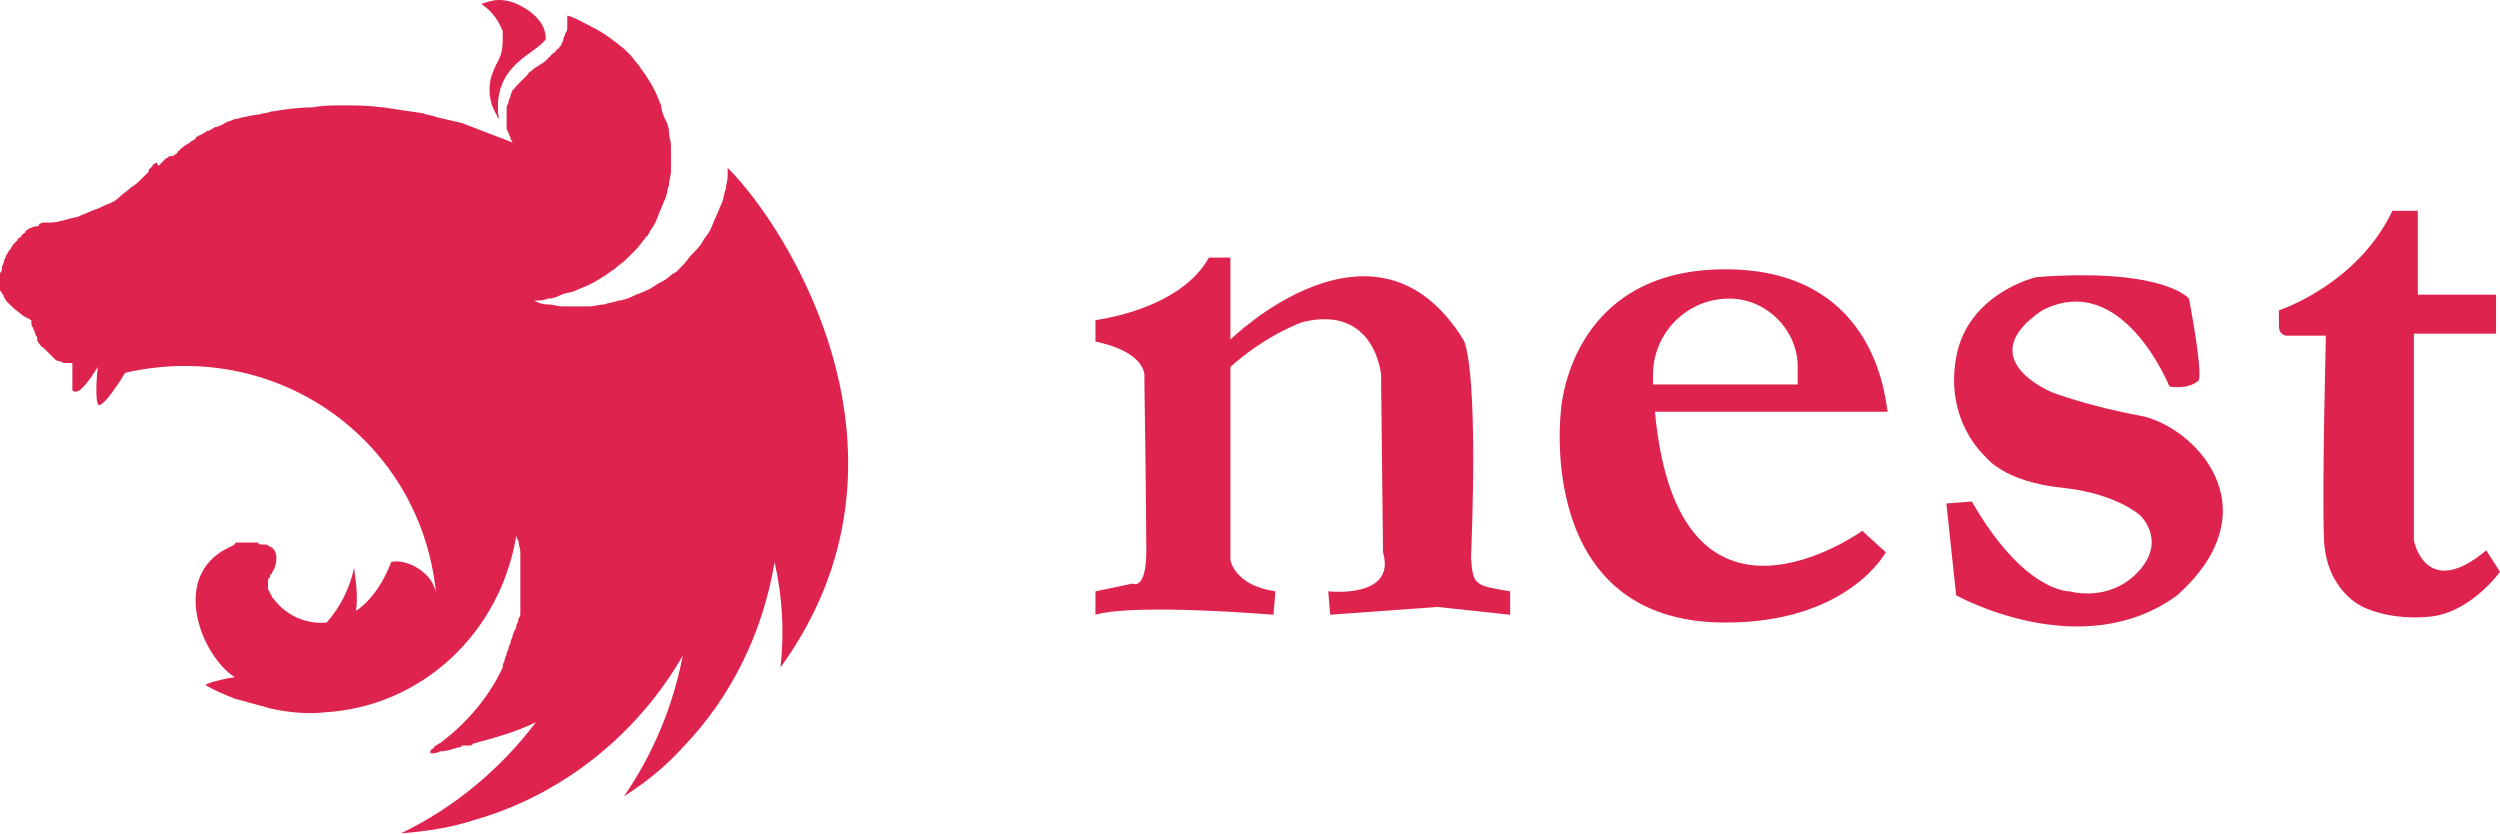
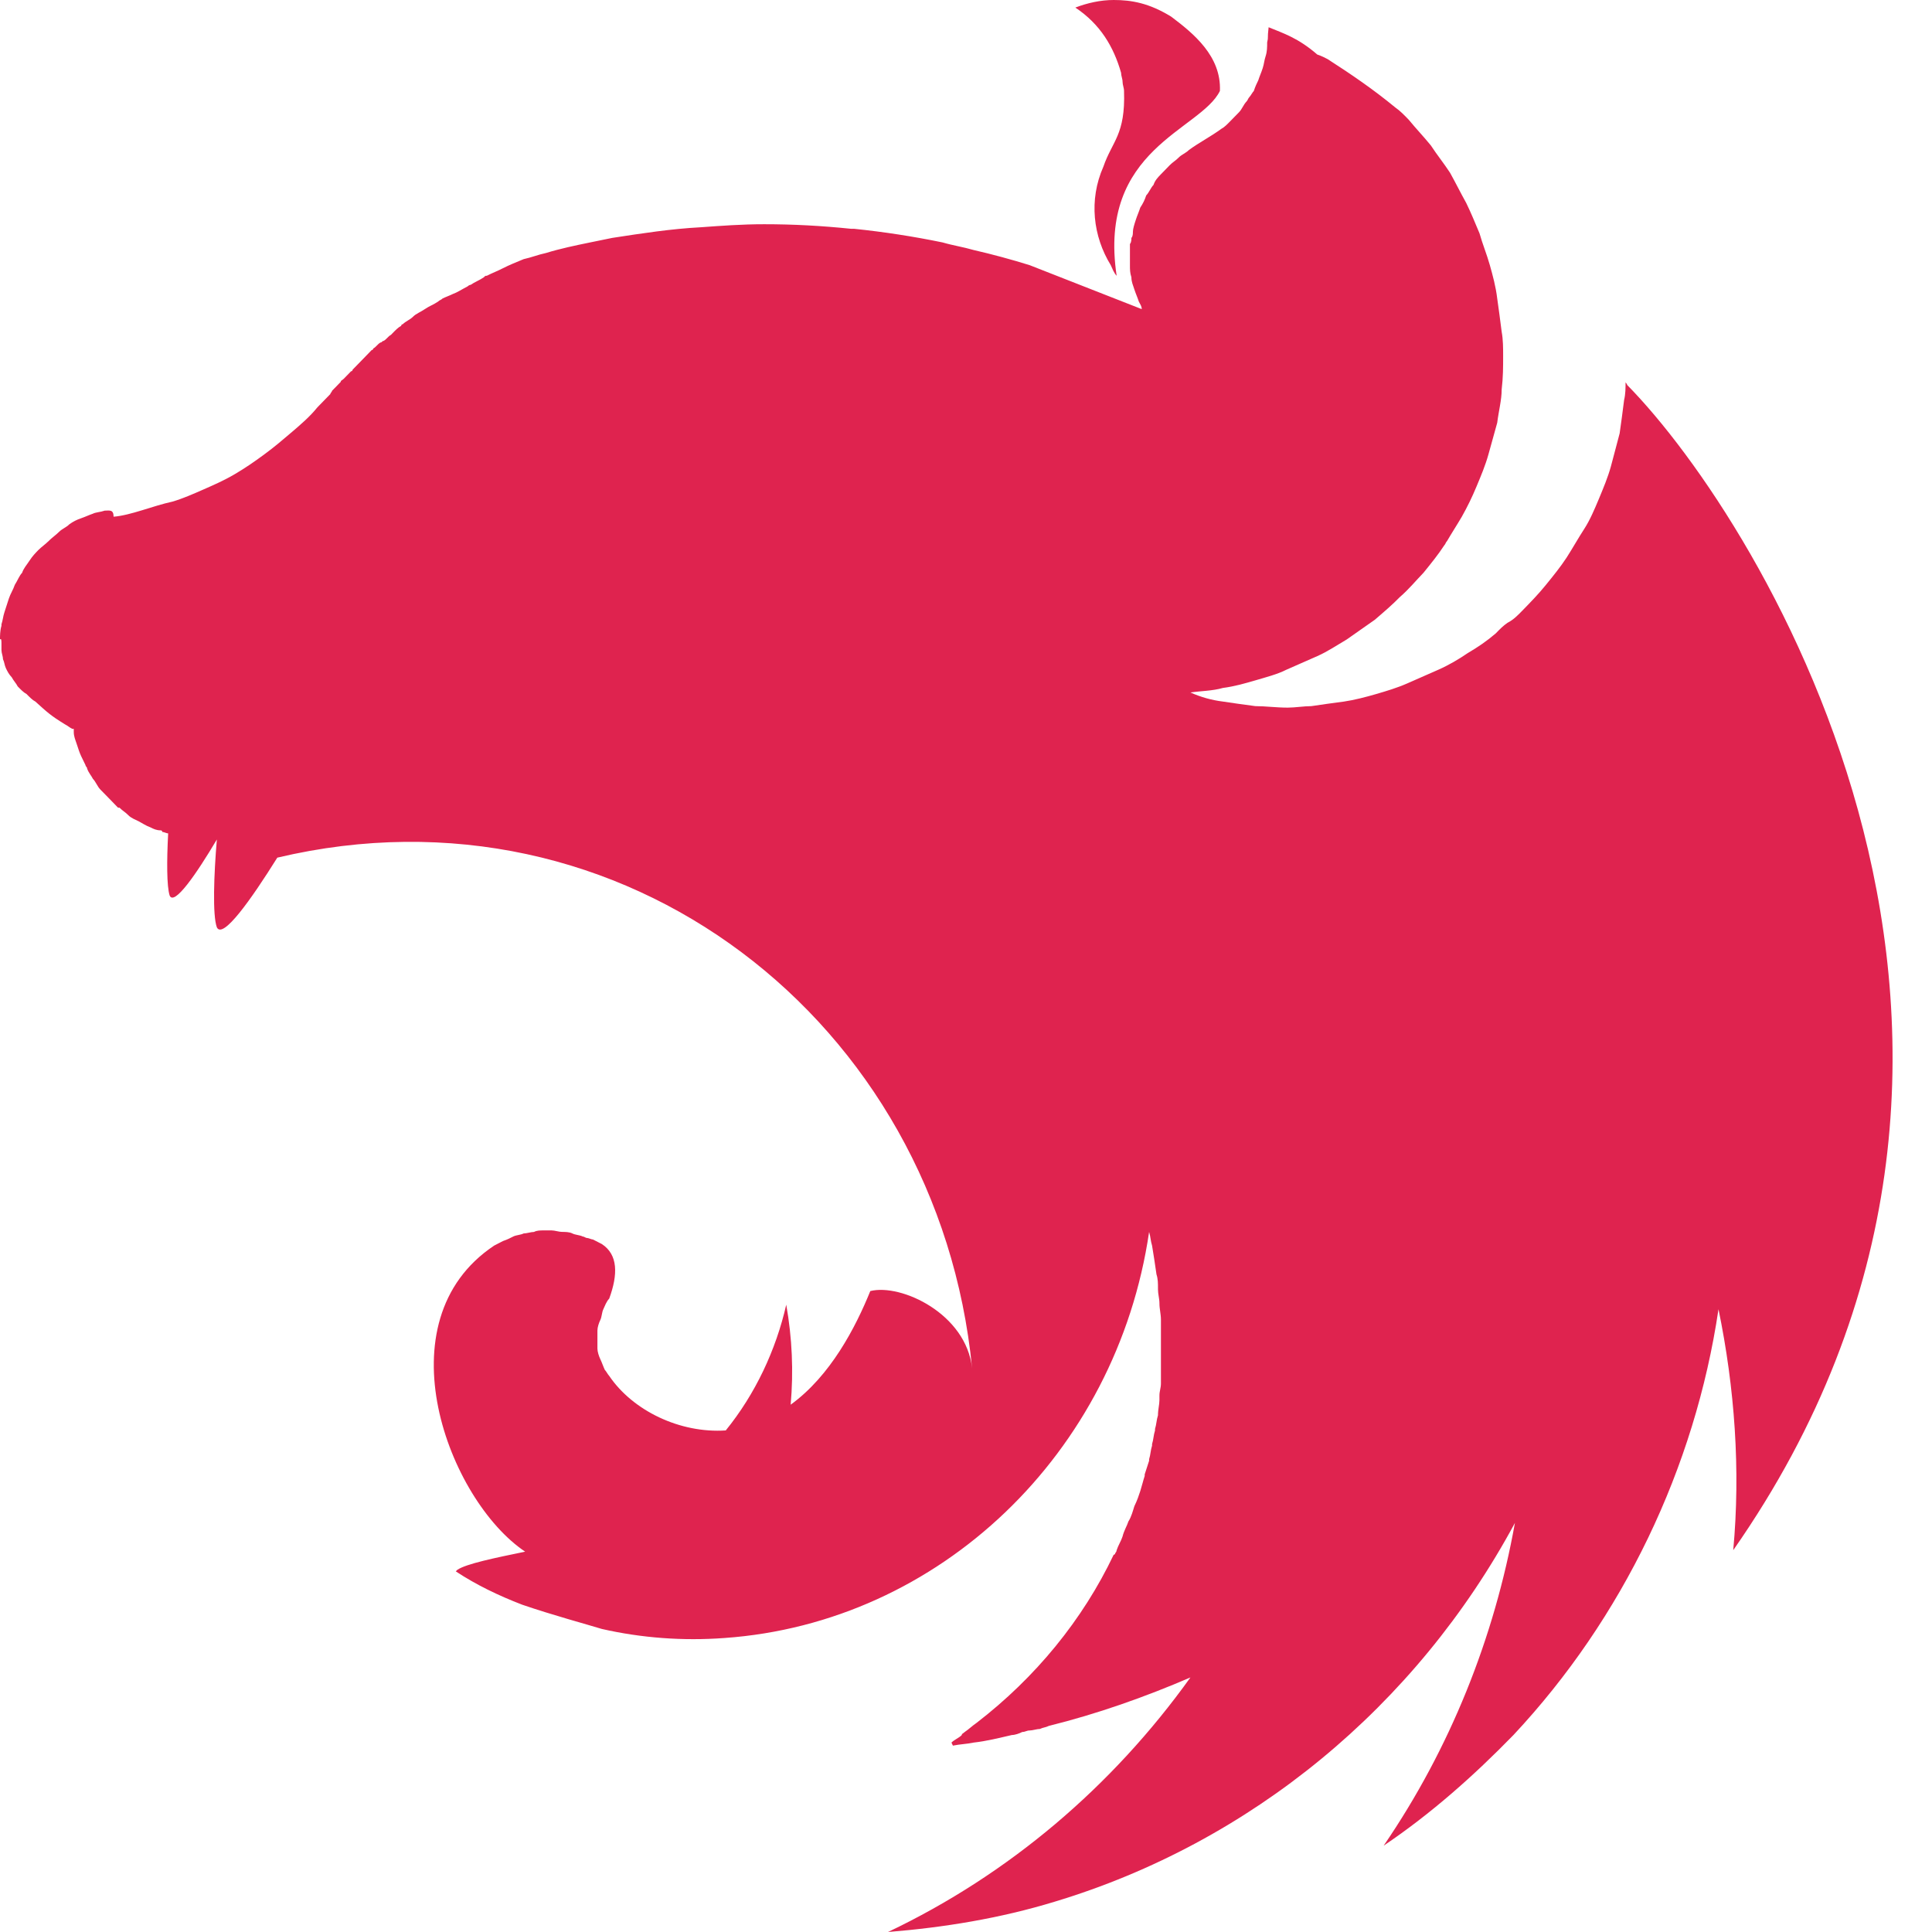
- <svg xmlns="http://www.w3.org/2000/svg" width="78" height="26" viewBox="0 0 78 26" fill="none">
-   <path d="M15.563 0C15.381 0 15.197 0.061 15.014 0.122C15.379 0.365 15.563 0.669 15.685 0.974V1.218C15.685 1.827 15.502 1.887 15.38 2.252C15.197 2.679 15.258 3.228 15.502 3.593C15.502 3.654 15.563 3.715 15.563 3.715C15.32 2.009 16.723 1.705 17.028 1.218C17.028 0.731 16.663 0.427 16.358 0.244C16.052 0.061 15.807 0 15.563 0ZM17.699 0.486V0.853C17.699 0.914 17.699 0.974 17.638 1.035C17.638 1.096 17.577 1.157 17.577 1.218C17.577 1.279 17.516 1.339 17.516 1.4L17.455 1.462C17.455 1.462 17.455 1.522 17.394 1.522C17.333 1.583 17.334 1.644 17.272 1.644L17.15 1.766L17.028 1.888C16.907 2.009 16.723 2.07 16.601 2.192C16.54 2.252 16.479 2.252 16.479 2.313L16.357 2.435L16.235 2.557L16.113 2.679C16.052 2.74 16.051 2.801 15.99 2.801C15.99 2.862 15.929 2.922 15.929 2.984C15.929 3.045 15.868 3.105 15.868 3.166C15.868 3.227 15.807 3.288 15.807 3.349V3.958C15.807 4.019 15.807 4.079 15.868 4.14C15.868 4.201 15.929 4.262 15.929 4.323C15.929 4.383 15.99 4.383 15.99 4.444L14.403 3.836C14.159 3.775 13.855 3.714 13.611 3.653C13.489 3.592 13.305 3.592 13.183 3.531C12.756 3.47 12.328 3.409 11.962 3.349H11.901C11.475 3.288 11.108 3.288 10.681 3.288C10.376 3.288 10.07 3.288 9.765 3.349C9.338 3.349 8.911 3.409 8.545 3.47C8.423 3.47 8.362 3.531 8.239 3.531C8.057 3.592 7.812 3.592 7.629 3.654C7.508 3.654 7.446 3.715 7.324 3.715C7.202 3.775 7.141 3.775 7.019 3.836C6.958 3.896 6.897 3.897 6.774 3.958H6.713C6.653 4.019 6.592 4.019 6.53 4.079H6.469C6.408 4.14 6.348 4.141 6.286 4.202C6.225 4.202 6.164 4.262 6.164 4.262C6.164 4.262 6.104 4.262 6.104 4.323C6.043 4.384 5.981 4.384 5.919 4.445C5.859 4.506 5.798 4.506 5.737 4.566C5.676 4.627 5.615 4.627 5.615 4.688C5.554 4.688 5.554 4.75 5.493 4.811C5.432 4.811 5.432 4.872 5.371 4.872H5.309C5.249 4.872 5.249 4.932 5.188 4.932L5.066 5.053L4.944 5.176C4.883 5.054 4.883 5.054 4.822 5.115C4.822 5.115 4.761 5.115 4.761 5.176L4.639 5.297V5.358L4.456 5.54C4.334 5.663 4.211 5.785 4.089 5.846C3.967 5.967 3.845 6.028 3.723 6.15C3.601 6.271 3.48 6.333 3.296 6.394C3.174 6.455 3.051 6.515 2.868 6.576C2.746 6.636 2.564 6.697 2.442 6.759C2.136 6.819 1.831 6.942 1.587 6.942H1.404C1.343 6.942 1.282 6.942 1.221 7.002C1.221 7.063 1.16 7.063 1.099 7.063C1.038 7.063 0.977 7.124 0.915 7.124C0.854 7.185 0.793 7.185 0.793 7.246C0.732 7.307 0.672 7.307 0.672 7.368C0.611 7.429 0.55 7.428 0.55 7.489L0.427 7.611C0.366 7.672 0.366 7.733 0.305 7.793C0.244 7.854 0.244 7.915 0.183 7.976C0.183 8.037 0.122 8.099 0.122 8.159C0.122 8.22 0.061 8.281 0.061 8.342C0.061 8.403 0.061 8.463 0 8.524V9.011C0 9.072 0 9.073 0.061 9.134C0.061 9.195 0.122 9.194 0.122 9.255C0.122 9.316 0.183 9.316 0.183 9.378L0.305 9.499L0.427 9.62C0.61 9.742 0.611 9.803 0.855 9.924C0.916 9.924 0.915 9.986 0.977 9.986V10.047C0.977 10.108 0.976 10.168 1.037 10.229C1.037 10.29 1.099 10.351 1.099 10.412C1.099 10.473 1.16 10.473 1.16 10.534V10.595C1.16 10.656 1.221 10.717 1.221 10.717C1.282 10.778 1.282 10.838 1.342 10.838L1.465 10.96L1.587 11.082L1.709 11.204C1.77 11.265 1.831 11.265 1.831 11.265C1.892 11.265 1.953 11.326 2.014 11.326H2.258V12.178C2.441 12.36 2.746 11.934 3.052 11.447C2.991 11.934 2.991 12.482 3.052 12.604C3.113 12.787 3.54 12.239 3.906 11.63C8.728 10.534 13.183 13.823 13.611 18.572C13.55 17.841 12.634 17.414 12.206 17.536C12.024 18.023 11.657 18.693 11.108 19.058C11.169 18.632 11.108 18.145 11.047 17.719C10.913 18.351 10.619 18.938 10.192 19.424C9.877 19.453 9.561 19.401 9.273 19.273C8.984 19.145 8.734 18.945 8.545 18.693L8.484 18.632C8.484 18.571 8.423 18.511 8.423 18.511C8.423 18.45 8.361 18.389 8.361 18.389V18.145C8.361 18.084 8.362 18.023 8.423 18.023C8.423 17.962 8.423 17.902 8.484 17.902C8.484 17.841 8.545 17.78 8.545 17.78C8.667 17.476 8.667 17.172 8.423 17.05C8.362 17.05 8.361 16.989 8.3 16.989H8.178C8.117 16.989 8.056 16.988 8.056 16.927H7.445C7.384 16.927 7.323 16.928 7.323 16.989C7.263 16.989 7.263 17.05 7.202 17.05C7.141 17.05 7.141 17.11 7.08 17.11C5.309 18.024 6.286 20.459 7.323 21.129C6.897 21.19 6.47 21.311 6.408 21.372C6.713 21.555 7.019 21.676 7.324 21.798C7.751 21.92 8.24 22.042 8.423 22.103C8.972 22.225 9.582 22.286 10.132 22.225C13.183 22.043 15.624 19.729 16.113 16.684C16.113 16.745 16.113 16.806 16.174 16.867C16.174 16.988 16.235 17.11 16.235 17.231V19.12C16.235 19.18 16.235 19.241 16.174 19.302C16.174 19.363 16.174 19.424 16.113 19.485C16.113 19.546 16.113 19.607 16.052 19.668C16.052 19.728 15.99 19.789 15.99 19.85C15.99 19.911 15.929 19.973 15.929 20.034C15.929 20.094 15.868 20.154 15.868 20.216C15.868 20.277 15.807 20.337 15.807 20.398C15.807 20.459 15.747 20.52 15.747 20.581C15.747 20.641 15.685 20.702 15.685 20.763V20.824C15.258 21.738 14.587 22.53 13.793 23.138C13.732 23.199 13.671 23.199 13.61 23.26C13.61 23.26 13.549 23.26 13.549 23.321C13.488 23.381 13.427 23.382 13.427 23.443V23.504C13.549 23.504 13.61 23.504 13.732 23.443C13.915 23.443 14.098 23.381 14.282 23.321C14.343 23.321 14.404 23.321 14.404 23.26H14.648C14.709 23.26 14.709 23.26 14.769 23.199C15.441 23.017 16.113 22.834 16.723 22.53C15.624 23.991 14.159 25.208 12.512 26C13.305 25.939 14.099 25.818 14.832 25.574C17.578 24.783 19.897 22.895 21.301 20.459C21 22.031 20.377 23.523 19.47 24.842C20.141 24.417 20.751 23.929 21.301 23.321C22.827 21.738 23.802 19.728 24.168 17.536C24.413 18.632 24.474 19.728 24.352 20.824C29.113 14.248 24.596 7.124 22.703 5.236V5.48C22.703 5.663 22.642 5.784 22.642 5.906C22.582 6.027 22.582 6.211 22.521 6.333C22.46 6.455 22.399 6.637 22.338 6.759C22.277 6.88 22.216 7.063 22.155 7.184C22.094 7.306 21.972 7.429 21.911 7.551C21.85 7.672 21.728 7.794 21.606 7.916C21.484 8.037 21.423 8.159 21.301 8.28L21.117 8.464C21.056 8.525 20.995 8.525 20.934 8.586C20.813 8.707 20.689 8.768 20.568 8.829C20.446 8.89 20.324 9.012 20.141 9.073C20.019 9.134 19.836 9.194 19.715 9.255C19.592 9.316 19.408 9.378 19.286 9.378C19.164 9.439 18.981 9.438 18.86 9.499C18.677 9.499 18.554 9.56 18.371 9.56H17.578C17.395 9.56 17.272 9.499 17.089 9.499C16.907 9.499 16.785 9.438 16.663 9.377C16.785 9.377 16.967 9.377 17.089 9.316C17.272 9.316 17.394 9.255 17.516 9.194C17.638 9.133 17.822 9.133 17.944 9.073C18.066 9.012 18.248 8.951 18.37 8.89C18.492 8.829 18.615 8.768 18.799 8.646C18.921 8.586 19.042 8.463 19.164 8.403C19.286 8.281 19.408 8.22 19.53 8.098L19.836 7.793C19.958 7.672 20.019 7.55 20.14 7.429C20.14 7.429 20.14 7.368 20.201 7.368C20.262 7.246 20.324 7.124 20.385 7.063C20.446 6.942 20.507 6.82 20.568 6.638C20.629 6.516 20.689 6.333 20.751 6.21C20.812 6.089 20.812 5.906 20.873 5.785C20.873 5.602 20.934 5.48 20.934 5.358V4.567C20.934 4.385 20.873 4.262 20.873 4.14C20.873 3.958 20.812 3.836 20.751 3.715C20.69 3.592 20.629 3.411 20.629 3.288C20.568 3.167 20.507 2.983 20.446 2.862C20.385 2.74 20.324 2.618 20.201 2.436C20.14 2.314 20.019 2.193 19.958 2.071C19.835 1.949 19.774 1.826 19.652 1.704L19.47 1.522C19.165 1.279 18.86 1.036 18.493 0.853C18.432 0.853 18.432 0.791 18.371 0.791C18.127 0.669 17.944 0.547 17.699 0.486ZM74.643 6.576C73.545 8.89 71.103 9.682 71.103 9.682V10.169C71.103 10.473 71.347 10.473 71.347 10.473H72.568C72.568 10.473 72.446 15.161 72.507 16.806C72.568 18.45 73.728 18.937 73.728 18.937C73.728 18.937 74.52 19.363 75.802 19.241C77.084 19.12 78 17.841 78 17.841L77.572 17.171C75.68 18.754 75.314 16.867 75.314 16.867V10.411H77.877V9.194H75.436V6.576H74.643ZM37.718 8.037C36.803 9.681 34.178 9.986 34.178 9.986V10.656C35.887 11.021 35.704 11.813 35.704 11.813C35.704 11.813 35.765 15.892 35.765 17.171C35.765 18.449 35.338 18.207 35.338 18.207L34.178 18.45V19.18C35.399 18.816 39.732 19.18 39.732 19.18L39.793 18.449C38.511 18.267 38.389 17.475 38.389 17.475V11.447C39.549 10.412 40.647 10.047 40.647 10.047C42.906 9.499 43.089 11.691 43.089 11.691L43.15 17.231C43.576 18.693 41.441 18.449 41.441 18.449L41.502 19.18L44.859 18.937L47.117 19.18V18.449C46.018 18.267 45.957 18.267 45.896 17.414C46.14 11.143 45.653 10.595 45.653 10.595C42.906 6.15 38.389 10.595 38.389 10.595V8.037H37.718ZM53.83 8.402C48.947 8.402 48.704 12.787 48.704 12.787C48.704 12.787 47.849 19.424 53.83 19.424C57.675 19.424 58.836 17.231 58.836 17.231L58.103 16.562C58.103 16.562 52.365 20.702 51.634 12.847H58.896C58.835 12.787 58.713 8.402 53.83 8.402ZM64.878 8.588C64.476 8.59 64.031 8.608 63.535 8.646C63.535 8.646 61.399 9.133 61.033 11.143C60.666 13.152 61.948 14.249 61.948 14.249C61.948 14.249 62.498 15.04 64.39 15.223C66.037 15.405 66.77 16.076 66.77 16.076C66.77 16.076 67.625 16.866 66.709 17.841C65.794 18.814 64.573 18.449 64.573 18.449C64.573 18.449 63.169 18.51 61.521 15.648L60.727 15.709L61.032 18.572C61.032 18.572 64.939 20.764 67.93 18.572C70.981 15.832 68.418 13.274 66.77 12.969C65.122 12.665 64.023 12.239 64.023 12.239C64.023 12.239 61.46 11.204 63.719 9.682C66.221 8.403 67.686 12.056 67.686 12.056C67.686 12.056 68.234 12.178 68.601 11.873C68.723 11.509 68.296 9.316 68.296 9.316C68.296 9.316 67.688 8.57 64.878 8.588ZM53.953 9.316C55.112 9.316 56.089 10.29 56.089 11.447V11.995H51.573V11.691C51.573 10.412 52.61 9.316 53.953 9.316Z" fill="#DF234F" />
+ <svg xmlns="http://www.w3.org/2000/svg" width="49" height="49" viewBox="0 0 49 49" fill="none">
+   <mask id="mask0_16_105" style="mask-type:alpha" maskUnits="userSpaceOnUse" x="0" y="0" width="49" height="49">
+     <rect width="49" height="49" fill="#D9D9D9" />
+   </mask>
+   <g mask="url(#mask0_16_105)">
+     <path d="M28.246 0C27.909 0 27.573 0.077 27.273 0.192C27.909 0.615 28.246 1.191 28.433 1.845C28.433 1.922 28.471 1.999 28.471 2.076C28.471 2.153 28.508 2.229 28.508 2.306C28.546 3.421 28.209 3.574 27.984 4.228C27.61 5.073 27.723 5.996 28.172 6.726C28.209 6.803 28.247 6.918 28.321 6.995C27.835 3.767 30.453 3.305 30.94 2.306C30.977 1.422 30.267 0.846 29.705 0.423C29.144 0.077 28.695 0 28.247 0L28.246 0ZM32.175 0.691C32.138 0.999 32.175 0.922 32.138 1.076C32.138 1.191 32.138 1.306 32.1 1.422C32.062 1.537 32.062 1.614 32.025 1.729C31.988 1.845 31.95 1.921 31.913 2.037C31.875 2.114 31.838 2.19 31.8 2.306C31.763 2.344 31.726 2.421 31.689 2.46C31.651 2.498 31.651 2.536 31.614 2.575C31.539 2.652 31.501 2.767 31.427 2.844L31.202 3.074C31.127 3.151 31.052 3.228 30.978 3.266C30.716 3.459 30.417 3.612 30.154 3.804C30.079 3.881 29.967 3.92 29.893 3.997C29.818 4.074 29.743 4.112 29.668 4.189L29.444 4.419C29.369 4.496 29.294 4.573 29.256 4.689C29.182 4.766 29.144 4.881 29.07 4.957C29.032 5.073 28.995 5.15 28.92 5.265C28.883 5.38 28.845 5.457 28.808 5.572C28.77 5.688 28.733 5.803 28.733 5.88C28.733 5.918 28.733 5.995 28.695 6.034C28.695 6.072 28.695 6.149 28.658 6.187V6.725C28.658 6.841 28.658 6.918 28.695 7.033C28.695 7.148 28.733 7.225 28.77 7.34C28.808 7.456 28.845 7.532 28.883 7.648C28.92 7.725 28.957 7.763 28.957 7.84L26.114 6.725C25.645 6.579 25.171 6.451 24.693 6.341C24.43 6.264 24.169 6.226 23.907 6.149C23.164 5.996 22.415 5.88 21.662 5.803H21.587C20.839 5.726 20.128 5.687 19.38 5.687C18.819 5.687 18.295 5.726 17.771 5.764C17.023 5.803 16.275 5.919 15.527 6.034L14.965 6.149C14.591 6.226 14.217 6.303 13.843 6.418C13.656 6.456 13.469 6.533 13.282 6.572C13.095 6.649 12.908 6.725 12.758 6.802C12.608 6.879 12.496 6.918 12.347 6.994C12.309 6.994 12.309 6.994 12.271 7.033C12.159 7.11 12.047 7.148 11.935 7.225C11.897 7.225 11.86 7.263 11.86 7.263C11.71 7.34 11.598 7.417 11.486 7.456C11.411 7.494 11.299 7.533 11.224 7.571C11.187 7.609 11.149 7.609 11.112 7.648C10.999 7.725 10.887 7.763 10.775 7.84C10.663 7.917 10.551 7.955 10.476 8.032C10.401 8.109 10.289 8.147 10.214 8.224C10.214 8.224 10.176 8.224 10.176 8.263C10.101 8.301 10.027 8.378 9.952 8.455L9.915 8.493C9.84 8.532 9.802 8.609 9.727 8.647C9.69 8.647 9.69 8.686 9.652 8.686C9.578 8.724 9.54 8.801 9.466 8.839C9.466 8.877 9.428 8.877 9.428 8.877L9.204 9.108L9.166 9.147L8.942 9.377C8.942 9.377 8.942 9.416 8.904 9.416L8.717 9.608C8.68 9.646 8.642 9.646 8.642 9.685L8.418 9.915C8.418 9.954 8.38 9.954 8.38 9.992L8.081 10.299L8.044 10.338C7.857 10.569 7.632 10.761 7.408 10.953C7.183 11.145 6.959 11.337 6.697 11.529C6.435 11.722 6.211 11.875 5.949 12.029C5.687 12.183 5.425 12.298 5.163 12.413C4.901 12.528 4.639 12.644 4.378 12.721C3.854 12.836 3.33 13.067 2.881 13.105C2.881 12.913 2.769 12.951 2.656 12.951C2.544 12.99 2.432 12.99 2.357 13.028C2.245 13.067 2.17 13.105 2.058 13.144C1.951 13.179 1.85 13.231 1.759 13.297C1.684 13.374 1.572 13.413 1.497 13.49C1.422 13.566 1.31 13.643 1.235 13.72C1.16 13.797 1.048 13.874 0.973 13.95C0.898 14.027 0.823 14.104 0.748 14.22C0.673 14.335 0.599 14.412 0.561 14.527C0.487 14.604 0.449 14.719 0.375 14.834C0.337 14.95 0.262 15.065 0.225 15.18L0.113 15.526C0.075 15.642 0.075 15.718 0.037 15.834V15.872C0 15.988 0 16.141 0 16.218C0.037 16.18 0.037 16.257 0.037 16.333V16.487C0.037 16.564 0.075 16.641 0.075 16.717C0.113 16.794 0.113 16.872 0.15 16.948C0.187 17.025 0.225 17.102 0.299 17.179C0.337 17.256 0.412 17.333 0.449 17.409C0.524 17.486 0.598 17.563 0.673 17.602C0.748 17.678 0.823 17.756 0.898 17.794C1.197 18.063 1.272 18.14 1.646 18.37C1.721 18.409 1.758 18.447 1.833 18.486H1.871V18.563C1.871 18.677 1.908 18.754 1.946 18.87C1.983 18.985 2.021 19.1 2.058 19.177L2.17 19.408C2.17 19.446 2.207 19.446 2.207 19.485C2.245 19.6 2.32 19.677 2.357 19.754C2.432 19.831 2.469 19.946 2.544 20.023L2.769 20.253L2.993 20.484H3.03C3.105 20.561 3.18 20.599 3.255 20.676C3.33 20.753 3.442 20.791 3.517 20.83C3.592 20.868 3.704 20.945 3.816 20.984C3.891 21.022 3.966 21.06 4.078 21.06C4.078 21.06 4.115 21.06 4.115 21.099C4.153 21.099 4.228 21.137 4.265 21.137C4.228 21.829 4.228 22.482 4.303 22.713C4.415 22.982 4.976 22.175 5.5 21.291C5.425 22.175 5.387 23.213 5.5 23.52C5.649 23.827 6.36 22.828 7.033 21.752C15.788 19.677 23.794 25.903 24.655 34.704C24.505 33.32 22.858 32.551 22.073 32.744C21.699 33.666 21.063 34.896 20.053 35.626C20.128 34.78 20.091 33.935 19.941 33.09C19.679 34.243 19.155 35.357 18.407 36.279C17.247 36.356 16.05 35.78 15.451 34.896C15.414 34.857 15.376 34.78 15.339 34.742C15.302 34.665 15.264 34.55 15.226 34.473C15.189 34.396 15.152 34.281 15.152 34.204V33.743C15.152 33.666 15.189 33.55 15.227 33.474C15.264 33.397 15.264 33.282 15.302 33.205C15.339 33.128 15.377 33.013 15.451 32.936C15.676 32.321 15.676 31.821 15.264 31.552L15.04 31.437C15.002 31.437 14.927 31.398 14.89 31.398C14.852 31.398 14.815 31.36 14.778 31.36C14.703 31.322 14.591 31.322 14.516 31.283C14.441 31.244 14.329 31.244 14.254 31.244C14.179 31.244 14.067 31.206 13.992 31.206H13.805C13.693 31.206 13.618 31.206 13.543 31.245C13.468 31.245 13.356 31.283 13.281 31.283C13.206 31.322 13.094 31.322 13.019 31.36C12.945 31.398 12.87 31.437 12.758 31.475L12.533 31.591C9.652 33.512 11.373 38.047 13.319 39.354C12.57 39.508 11.822 39.661 11.598 39.815L11.56 39.854C12.084 40.199 12.645 40.468 13.244 40.699C14.03 40.968 14.89 41.199 15.264 41.314C16.274 41.544 17.322 41.621 18.369 41.544C23.832 41.16 28.321 36.856 29.144 31.245C29.181 31.36 29.181 31.475 29.219 31.591C29.256 31.821 29.294 32.052 29.331 32.321C29.369 32.436 29.369 32.551 29.369 32.667V32.705C29.369 32.821 29.406 32.936 29.406 33.051C29.406 33.205 29.444 33.32 29.444 33.474V35.088C29.444 35.203 29.406 35.28 29.406 35.396V35.511C29.406 35.626 29.369 35.742 29.369 35.895C29.331 36.01 29.331 36.126 29.294 36.241V36.28C29.256 36.395 29.256 36.51 29.219 36.625V36.664C29.181 36.779 29.181 36.895 29.144 37.01V37.048L29.032 37.394V37.433C28.994 37.548 28.957 37.702 28.92 37.817C28.882 37.932 28.845 38.047 28.77 38.201C28.733 38.316 28.695 38.47 28.62 38.585C28.583 38.701 28.508 38.816 28.47 38.97C28.433 39.085 28.358 39.2 28.321 39.316C28.321 39.354 28.284 39.393 28.284 39.393C28.284 39.393 28.284 39.431 28.246 39.431C27.46 41.083 26.264 42.544 24.767 43.697C24.654 43.774 24.58 43.851 24.468 43.927C24.43 43.966 24.393 43.966 24.393 44.005C24.318 44.081 24.206 44.12 24.131 44.196L24.168 44.273C24.355 44.235 24.505 44.235 24.692 44.196C25.029 44.158 25.328 44.081 25.665 44.004C25.74 44.004 25.852 43.966 25.927 43.927C26.002 43.927 26.039 43.889 26.113 43.889C26.188 43.889 26.301 43.85 26.376 43.85C26.451 43.812 26.525 43.812 26.6 43.773C27.835 43.466 29.032 43.043 30.192 42.544C28.209 45.311 25.59 47.54 22.522 49C23.944 48.885 25.365 48.654 26.75 48.231C31.72 46.732 35.914 43.28 38.422 38.624C37.899 41.544 36.776 44.35 35.093 46.81C36.29 46.003 37.375 45.041 38.385 44.004C41.153 41.045 42.986 37.24 43.585 33.205C43.997 35.203 44.147 37.279 43.959 39.316C52.901 26.518 44.708 13.259 41.266 9.761C41.266 9.723 41.228 9.723 41.228 9.684C41.228 9.839 41.228 9.992 41.191 10.146C41.153 10.453 41.116 10.722 41.078 10.991C41.004 11.26 40.929 11.568 40.854 11.837C40.779 12.106 40.667 12.375 40.555 12.644C40.442 12.913 40.33 13.182 40.181 13.413C40.031 13.643 39.881 13.912 39.732 14.143C39.582 14.373 39.395 14.604 39.208 14.834C39.021 15.065 38.834 15.257 38.609 15.488C38.497 15.603 38.385 15.719 38.235 15.795C38.123 15.872 38.048 15.949 37.936 16.064C37.712 16.257 37.487 16.41 37.225 16.564C37.001 16.718 36.739 16.872 36.477 16.987L35.691 17.333C35.429 17.448 35.167 17.525 34.905 17.602C34.644 17.678 34.344 17.756 34.082 17.794C33.783 17.832 33.521 17.871 33.26 17.909C33.072 17.909 32.848 17.947 32.661 17.947C32.361 17.947 32.1 17.909 31.838 17.909C31.538 17.87 31.276 17.832 31.015 17.793C30.731 17.758 30.454 17.68 30.192 17.563C30.453 17.524 30.753 17.524 31.015 17.448C31.314 17.409 31.576 17.332 31.838 17.256C32.1 17.178 32.399 17.102 32.623 16.987L33.409 16.641C33.671 16.525 33.895 16.372 34.157 16.218C34.382 16.064 34.644 15.872 34.868 15.719C35.093 15.526 35.317 15.334 35.504 15.142C35.728 14.95 35.916 14.719 36.103 14.527C36.29 14.296 36.477 14.066 36.627 13.835C36.664 13.797 36.664 13.758 36.702 13.72C36.813 13.528 36.963 13.297 37.075 13.105C37.215 12.857 37.34 12.6 37.449 12.336C37.562 12.067 37.674 11.798 37.749 11.529L37.973 10.722C38.011 10.415 38.086 10.146 38.086 9.877C38.123 9.569 38.123 9.3 38.123 9.031C38.123 8.839 38.123 8.609 38.086 8.416C38.048 8.109 38.011 7.84 37.973 7.571C37.936 7.263 37.861 6.994 37.786 6.725C37.711 6.456 37.599 6.187 37.524 5.918C37.412 5.649 37.3 5.38 37.188 5.15C37.038 4.881 36.926 4.65 36.776 4.381C36.626 4.15 36.44 3.92 36.29 3.689C36.103 3.459 35.916 3.266 35.728 3.036C35.616 2.92 35.504 2.805 35.392 2.729C34.831 2.267 34.269 1.883 33.671 1.499C33.596 1.46 33.521 1.421 33.409 1.383C32.923 0.961 32.549 0.845 32.175 0.691Z" fill="#DF234F" />
+   </g>
</svg>
